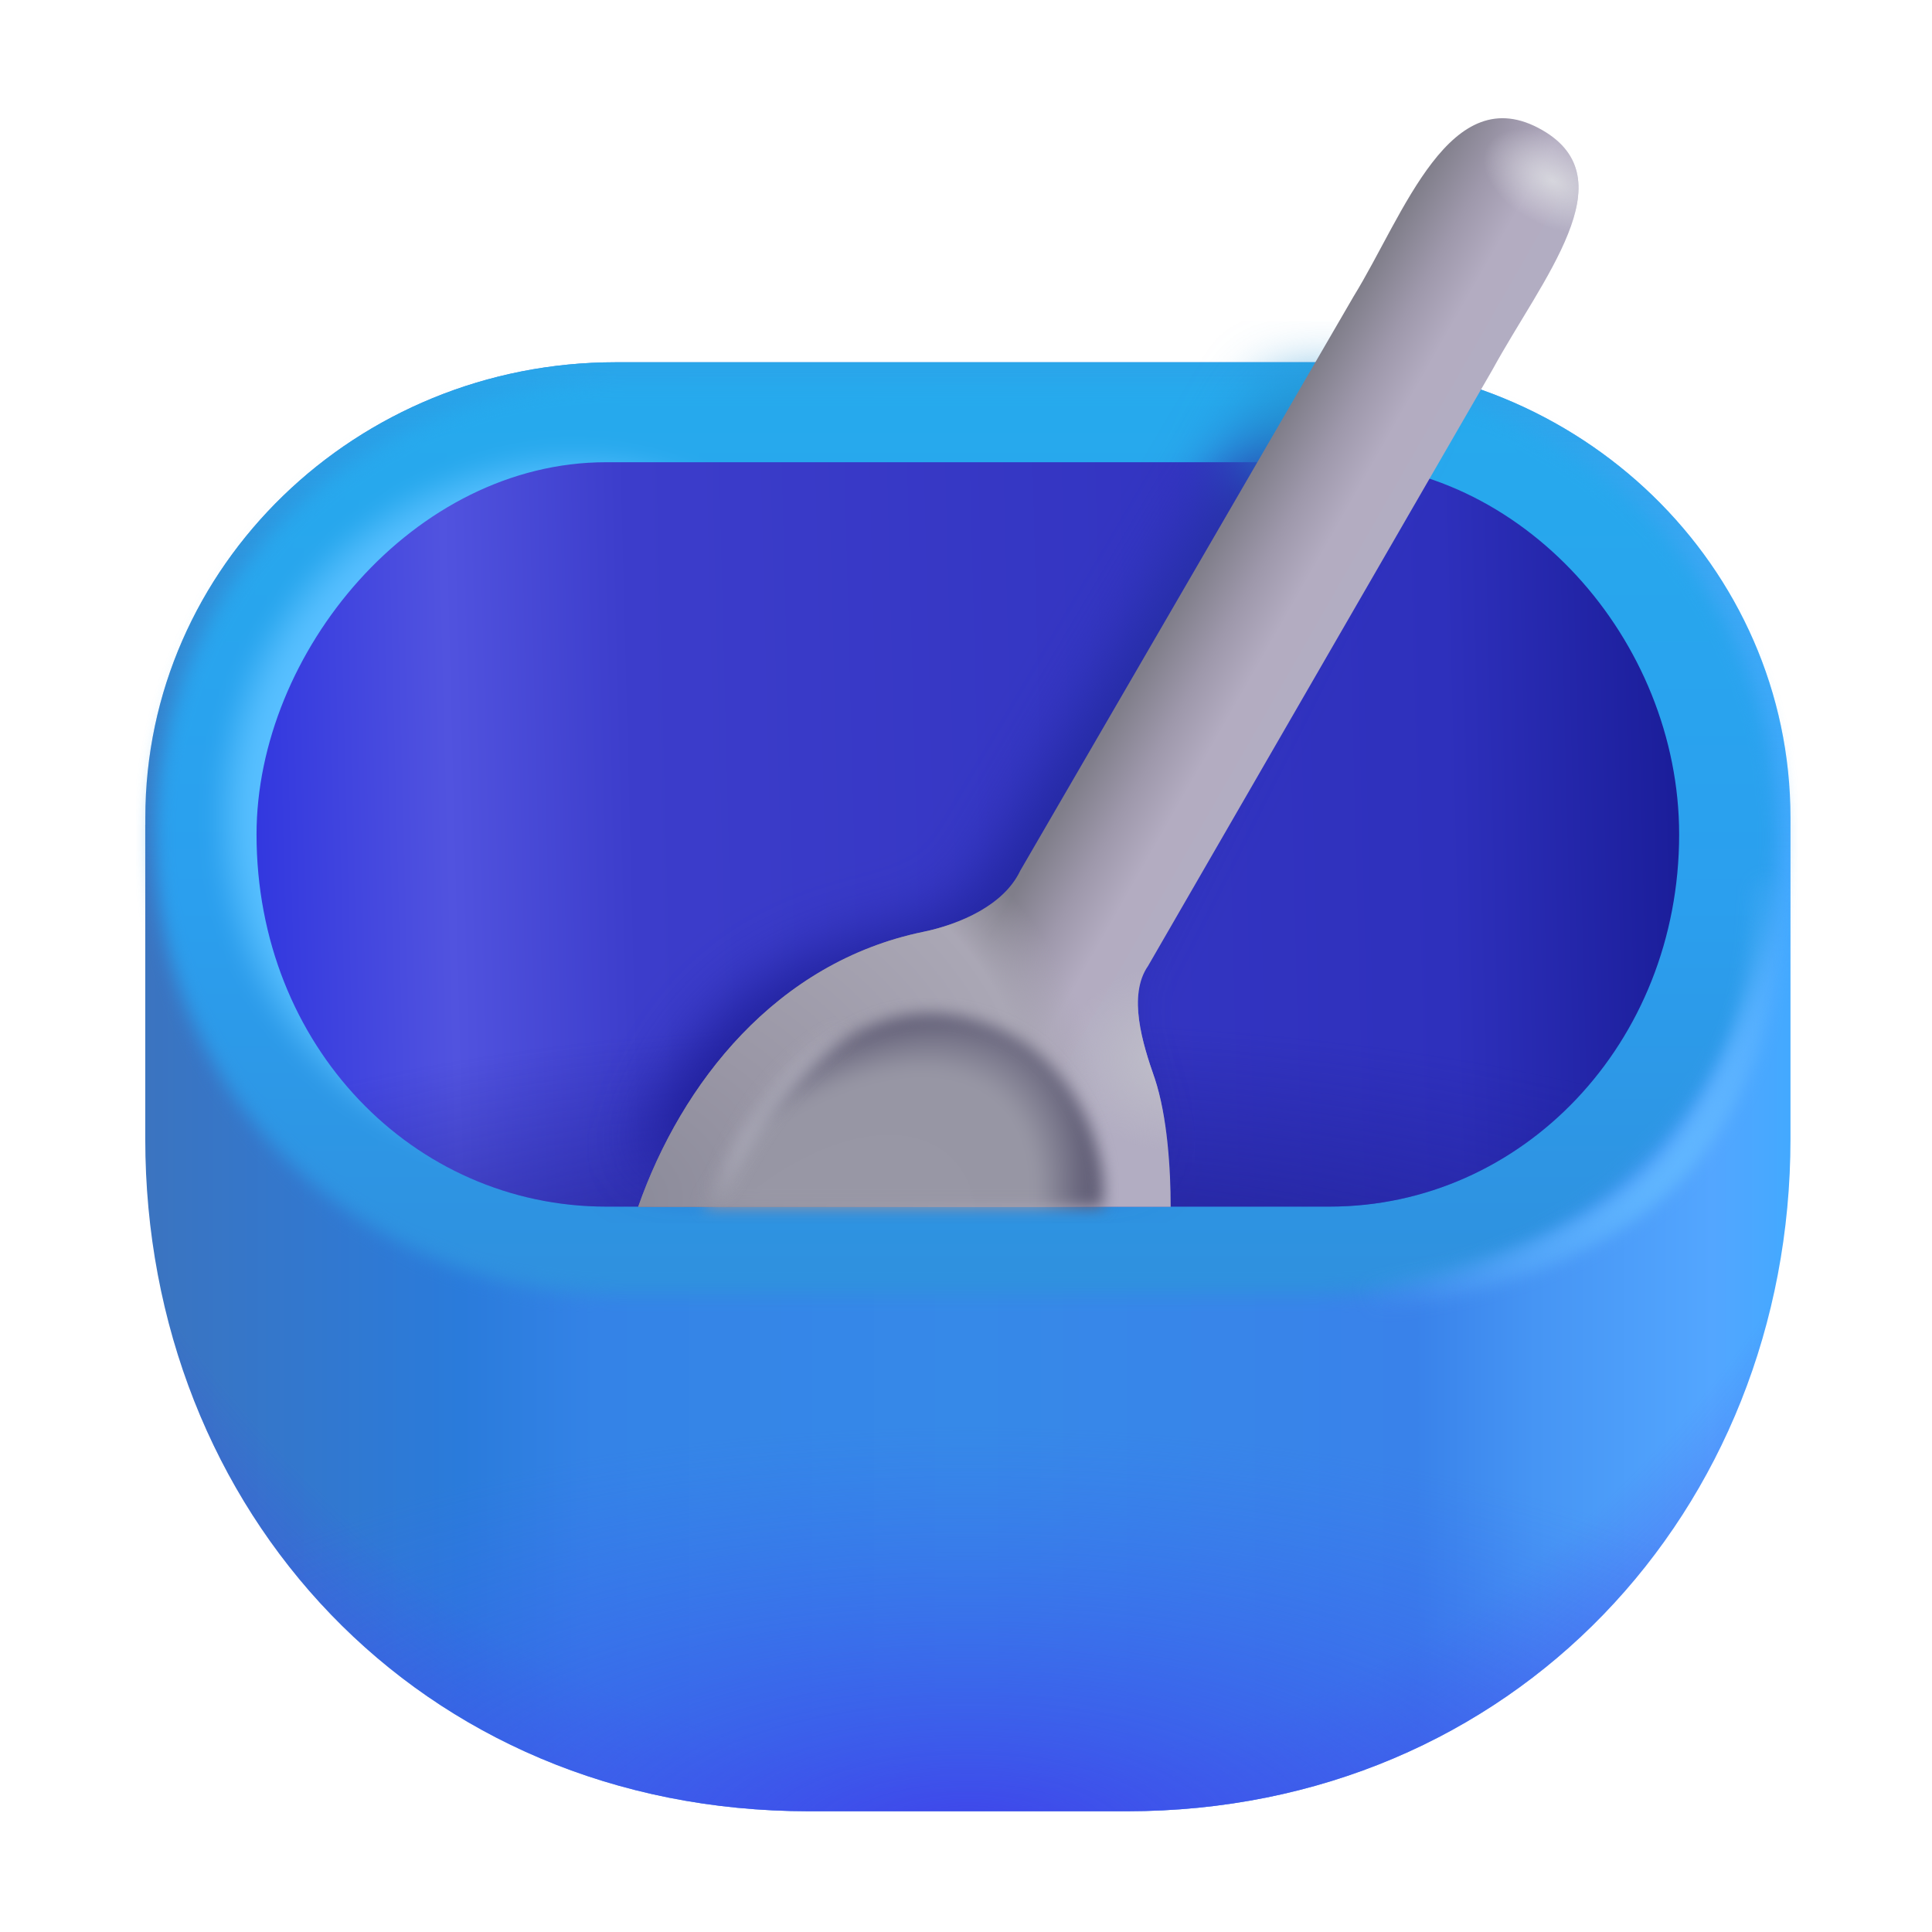
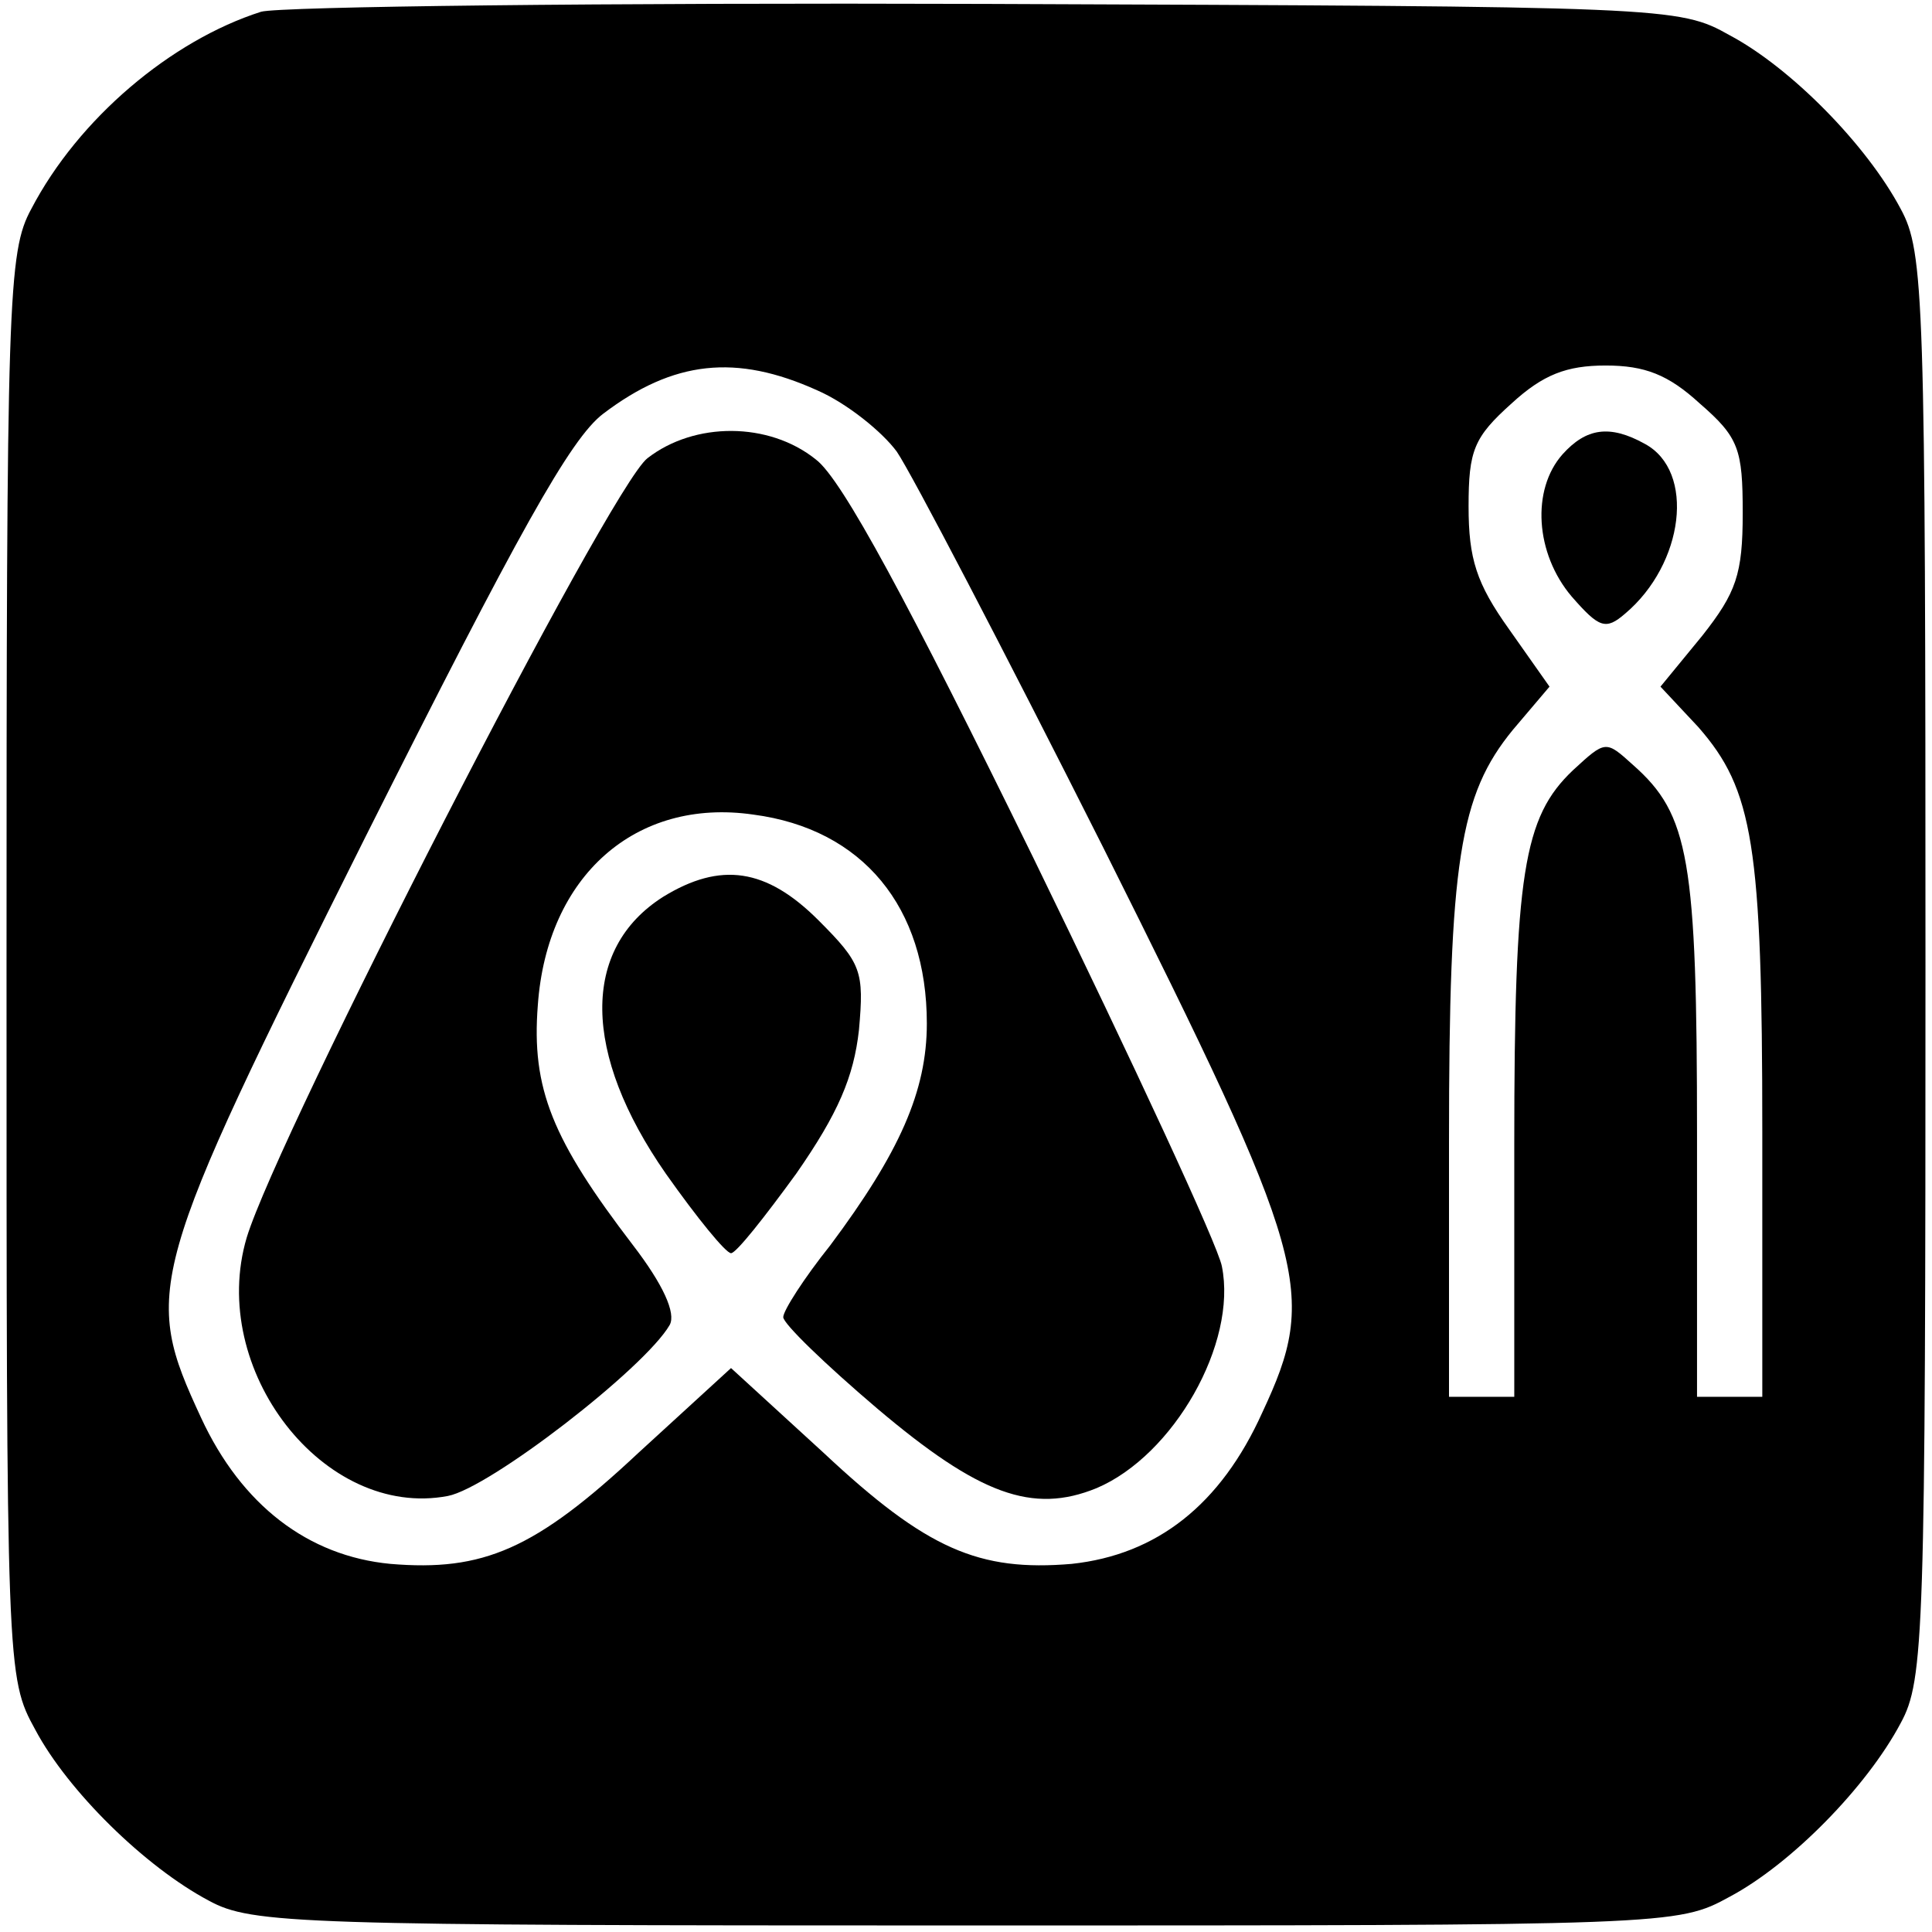
- <svg xmlns="http://www.w3.org/2000/svg" width="32" height="32" viewBox="0 0 32 32">
-   <g fill="none">
-     <path fill="url(#f159idc)" fill-rule="evenodd" d="M10.2 6h11.663c4.311 0 7.793 3.382 7.793 7.546v5.321c0 6.15-4.593 11.133-10.992 11.133h-5.265C6.938 30 2.406 25.018 2.406 18.867V13.66h.001v-.115C2.406 9.382 5.898 6 10.2 6Z" clip-rule="evenodd" />
-     <path fill="url(#f159id0)" fill-rule="evenodd" d="M10.2 6h11.663c4.311 0 7.793 3.382 7.793 7.546v5.321c0 6.15-4.593 11.133-10.992 11.133h-5.265C6.938 30 2.406 25.018 2.406 18.867V13.66h.001v-.115C2.406 9.382 5.898 6 10.2 6Z" clip-rule="evenodd" />
-     <path fill="url(#f159idd)" fill-rule="evenodd" d="M10.2 6h11.663c4.311 0 7.793 3.382 7.793 7.546v5.321c0 6.15-4.593 11.133-10.992 11.133h-5.265C6.938 30 2.406 25.018 2.406 18.867V13.66h.001v-.115C2.406 9.382 5.898 6 10.2 6Z" clip-rule="evenodd" />
-     <path fill="url(#f159id1)" fill-rule="evenodd" d="M10.2 6h11.663c4.311 0 7.793 3.382 7.793 7.546v5.321c0 6.15-4.593 11.133-10.992 11.133h-5.265C6.938 30 2.406 25.018 2.406 18.867V13.66h.001v-.115C2.406 9.382 5.898 6 10.2 6Z" clip-rule="evenodd" />
-     <g filter="url(#f159idj)">
-       <path fill="url(#f159ide)" d="M21.863 6.313H10.2c-4.301 0-7.637 3.389-7.637 7.562s3.336 7.563 7.636 7.563h11.664c4.3 0 7.606-3.39 7.606-7.563s-3.295-7.563-7.606-7.563Z" />
-       <path fill="url(#f159id2)" d="M21.863 6.313H10.2c-4.301 0-7.637 3.389-7.637 7.562s3.336 7.563 7.636 7.563h11.664c4.3 0 7.606-3.39 7.606-7.563s-3.295-7.563-7.606-7.563Z" />
-     </g>
-     <path fill="url(#f159idf)" d="M22.022 7.656c3.19 0 5.79 2.953 5.79 6.165c0 3.46-2.6 6.164-5.79 6.164H10.04c-3.19 0-5.791-2.657-5.791-6.164c0-3.008 2.6-6.165 5.79-6.165h11.982Z" />
-     <path fill="url(#f159id3)" d="M22.022 7.656c3.19 0 5.79 2.953 5.79 6.165c0 3.46-2.6 6.164-5.79 6.164H10.04c-3.19 0-5.791-2.657-5.791-6.164c0-3.008 2.6-6.165 5.79-6.165h11.982Z" />
-     <g filter="url(#f159idk)">
-       <path fill="url(#f159idg)" d="M18.555 17.86c-.2-.57-.45-1.37-.11-1.86l4.83-9.672H21.13l-4.802 8.094c-.27.57-.995.886-1.608 1.013c-2.43.502-3.439 1.764-4.158 3.815h8.258c0-.63-.054-.756-.265-1.39Z" />
-       <path fill="url(#f159id4)" d="M18.555 17.86c-.2-.57-.45-1.37-.11-1.86l4.83-9.672H21.13l-4.802 8.094c-.27.57-.995.886-1.608 1.013c-2.43.502-3.439 1.764-4.158 3.815h8.258c0-.63-.054-.756-.265-1.39Z" />
-       <path fill="url(#f159id5)" d="M18.555 17.86c-.2-.57-.45-1.37-.11-1.86l4.83-9.672H21.13l-4.802 8.094c-.27.57-.995.886-1.608 1.013c-2.43.502-3.439 1.764-4.158 3.815h8.258c0-.63-.054-.756-.265-1.39Z" />
-       <path fill="url(#f159idh)" d="M18.555 17.86c-.2-.57-.45-1.37-.11-1.86l4.83-9.672H21.13l-4.802 8.094c-.27.57-.995.886-1.608 1.013c-2.43.502-3.439 1.764-4.158 3.815h8.258c0-.63-.054-.756-.265-1.39Z" />
-     </g>
-     <path fill="url(#f159idi)" d="M19.125 17.86c-.2-.57-.45-1.37-.11-1.86l5.704-9.875c.828-1.516 2.234-3.156.828-3.969c-1.532-.885-2.297 1.406-3.125 2.75l-5.524 9.516c-.27.57-.995.886-1.608 1.013c-2.43.502-4 2.502-4.72 4.554h8.82c0-.63-.054-1.495-.265-2.13Z" />
-     <path fill="url(#f159id6)" d="M19.125 17.86c-.2-.57-.45-1.37-.11-1.86l5.704-9.875c.828-1.516 2.234-3.156.828-3.969c-1.532-.885-2.297 1.406-3.125 2.75l-5.524 9.516c-.27.57-.995.886-1.608 1.013c-2.43.502-4 2.502-4.72 4.554h8.82c0-.63-.054-1.495-.265-2.13Z" />
-     <path fill="url(#f159id7)" d="M19.125 17.86c-.2-.57-.45-1.37-.11-1.86l5.704-9.875c.828-1.516 2.234-3.156.828-3.969c-1.532-.885-2.297 1.406-3.125 2.75l-5.524 9.516c-.27.57-.995.886-1.608 1.013c-2.43.502-4 2.502-4.72 4.554h8.82c0-.63-.054-1.495-.265-2.13Z" />
-     <path fill="url(#f159id8)" d="M19.125 17.86c-.2-.57-.45-1.37-.11-1.86l5.704-9.875c.828-1.516 2.234-3.156.828-3.969c-1.532-.885-2.297 1.406-3.125 2.75l-5.524 9.516c-.27.57-.995.886-1.608 1.013c-2.43.502-4 2.502-4.72 4.554h8.82c0-.63-.054-1.495-.265-2.13Z" />
-     <g filter="url(#f159idl)">
-       <path fill="url(#f159id9)" d="M16.719 17.125c-2.364-1.205-4.024 1.047-5.063 2.875h6.61c.133-.96-.523-2.353-1.547-2.875Z" />
-     </g>
-     <g filter="url(#f159idm)">
-       <path stroke="url(#f159ida)" stroke-linecap="round" stroke-width=".5" d="M29.25 14.781c0 .875-.057 2.822-1.469 4.469c-1.5 1.75-4.781 2.313-6.25 2.313" />
-     </g>
-     <g filter="url(#f159idn)">
-       <path stroke="url(#f159idb)" stroke-linecap="round" stroke-width=".25" d="M11.766 20.25c.25-.89.984-2.531 2.625-3.39" />
-     </g>
-     <defs>
-       <radialGradient id="f159id0" cx="0" cy="0" r="1" gradientTransform="matrix(0 29.9932 -24.882 0 16.031 8.382)" gradientUnits="userSpaceOnUse">
-         <stop offset=".696" stop-color="#4A45E9" stop-opacity="0" />
-         <stop offset=".892" stop-color="#4D45E9" />
-       </radialGradient>
-       <radialGradient id="f159id1" cx="0" cy="0" r="1" gradientTransform="matrix(0 6.8125 -16.8437 0 16.031 30.438)" gradientUnits="userSpaceOnUse">
-         <stop stop-color="#3F43EA" />
-         <stop offset="1" stop-color="#3B69F0" stop-opacity="0" />
-       </radialGradient>
-       <radialGradient id="f159id2" cx="0" cy="0" r="1" gradientTransform="matrix(-2.24998 6.9375 -6.75333 -2.19025 9.438 13.438)" gradientUnits="userSpaceOnUse">
-         <stop offset=".738" stop-color="#57BFFF" />
-         <stop offset=".833" stop-color="#5DC3FF" stop-opacity="0" />
-       </radialGradient>
-       <radialGradient id="f159id3" cx="0" cy="0" r="1" gradientTransform="matrix(0 6.125 -18.6106 0 16.031 23)" gradientUnits="userSpaceOnUse">
-         <stop offset=".173" stop-color="#1F2090" />
-         <stop offset="1" stop-color="#202096" stop-opacity="0" />
-       </radialGradient>
-       <radialGradient id="f159id4" cx="0" cy="0" r="1" gradientTransform="matrix(-.34375 .65625 -1.08947 -.57067 25.148 3)" gradientUnits="userSpaceOnUse">
-         <stop stop-color="#D6D6DD" />
-         <stop offset="1" stop-color="#D7D5DF" stop-opacity="0" />
-       </radialGradient>
-       <radialGradient id="f159id5" cx="0" cy="0" r="1" gradientTransform="matrix(7.375 -3.89517 3.36459 6.3704 9.68 19.989)" gradientUnits="userSpaceOnUse">
-         <stop stop-color="#8A8A99" />
-         <stop offset=".353" stop-color="#9996A5" />
-         <stop offset=".862" stop-color="#AAA7B5" />
-         <stop offset="1" stop-color="#A9A5B3" stop-opacity="0" />
-       </radialGradient>
-       <radialGradient id="f159id6" cx="0" cy="0" r="1" gradientTransform="matrix(-.34375 .65625 -1.08947 -.57067 25.719 3)" gradientUnits="userSpaceOnUse">
-         <stop stop-color="#D6D6DD" />
-         <stop offset="1" stop-color="#D7D5DF" stop-opacity="0" />
-       </radialGradient>
-       <radialGradient id="f159id7" cx="0" cy="0" r="1" gradientTransform="matrix(7.375 -3.89517 3.36459 6.3704 10.25 19.989)" gradientUnits="userSpaceOnUse">
-         <stop stop-color="#8A8A99" />
-         <stop offset=".353" stop-color="#9996A5" />
-         <stop offset=".862" stop-color="#AAA7B5" />
-         <stop offset="1" stop-color="#A9A5B3" stop-opacity="0" />
-       </radialGradient>
-       <radialGradient id="f159id8" cx="0" cy="0" r="1" gradientTransform="matrix(0 1.53125 -1.83149 0 19.438 17.531)" gradientUnits="userSpaceOnUse">
-         <stop stop-color="#BFBFCA" />
-         <stop offset="1" stop-color="#C0BEC9" stop-opacity="0" />
-       </radialGradient>
-       <radialGradient id="f159id9" cx="0" cy="0" r="1" gradientTransform="rotate(-49.152 30.7 -3.353) scale(6.97569 3.88336)" gradientUnits="userSpaceOnUse">
-         <stop stop-color="#9998A6" />
-         <stop offset=".74" stop-color="#9796A4" />
-         <stop offset=".887" stop-color="#646179" />
-       </radialGradient>
-       <radialGradient id="f159ida" cx="0" cy="0" r="1" gradientTransform="matrix(-2.8263 -4.75 5.26197 -3.13092 28.313 19.625)" gradientUnits="userSpaceOnUse">
-         <stop stop-color="#62B8FF" />
-         <stop offset="1" stop-color="#5FB7FF" stop-opacity="0" />
-       </radialGradient>
-       <radialGradient id="f159idb" cx="0" cy="0" r="1" gradientTransform="rotate(74.835 -5.703 17.07) scale(1.73219 2.1186)" gradientUnits="userSpaceOnUse">
-         <stop stop-color="#9E9EAC" />
-         <stop offset="1" stop-color="#CFCEDC" stop-opacity="0" />
-       </radialGradient>
-       <linearGradient id="f159idc" x1="2.406" x2="29.656" y1="18" y2="18" gradientUnits="userSpaceOnUse">
-         <stop stop-color="#3B74C0" />
-         <stop offset=".192" stop-color="#2A7BDB" />
-         <stop offset=".274" stop-color="#3483E7" />
-         <stop offset=".499" stop-color="#3689E8" />
-         <stop offset=".772" stop-color="#3982EA" />
-         <stop offset=".845" stop-color="#4695F4" />
-         <stop offset=".953" stop-color="#53A6FF" />
-         <stop offset="1" stop-color="#43A9FF" />
-       </linearGradient>
-       <linearGradient id="f159idd" x1="13.125" x2="13.125" y1="5.438" y2="14.25" gradientUnits="userSpaceOnUse">
-         <stop stop-color="#29A8EA" />
-         <stop offset="1" stop-color="#28A8EA" stop-opacity="0" />
-       </linearGradient>
-       <linearGradient id="f159ide" x1="18.205" x2="18.205" y1="6.313" y2="21.438" gradientUnits="userSpaceOnUse">
-         <stop stop-color="#26AAED" />
-         <stop offset=".57" stop-color="#2B9FEE" />
-         <stop offset="1" stop-color="#2F90DE" />
-       </linearGradient>
-       <linearGradient id="f159idf" x1="3.938" x2="28.125" y1="14.438" y2="13.821" gradientUnits="userSpaceOnUse">
-         <stop stop-color="#2F35DF" />
-         <stop offset=".146" stop-color="#5153DF" />
-         <stop offset=".272" stop-color="#3C3DCB" />
-         <stop offset=".83" stop-color="#2E30BC" />
-         <stop offset="1" stop-color="#191C97" />
-       </linearGradient>
-       <linearGradient id="f159idg" x1="19.742" x2="22.43" y1="8.094" y2="9.625" gradientUnits="userSpaceOnUse">
-         <stop offset=".085" stop-color="#807E8A" />
-         <stop offset=".368" stop-color="#9E98AB" />
-         <stop offset=".618" stop-color="#B3ACC1" />
-         <stop offset=".941" stop-color="#B2ADC2" />
-       </linearGradient>
-       <linearGradient id="f159idh" x1="20.806" x2="16.637" y1="6.149" y2="19.989" gradientUnits="userSpaceOnUse">
-         <stop offset=".062" stop-color="#2290D0" />
-         <stop offset=".135" stop-color="#2731A9" />
-         <stop offset="1" stop-color="#1F1E9B" />
-       </linearGradient>
-       <linearGradient id="f159idi" x1="20.313" x2="23" y1="8.094" y2="9.625" gradientUnits="userSpaceOnUse">
-         <stop offset=".085" stop-color="#807E8A" />
-         <stop offset=".368" stop-color="#9E98AB" />
-         <stop offset=".618" stop-color="#B3ACC1" />
-         <stop offset=".941" stop-color="#B2ADC2" />
-       </linearGradient>
-       <filter id="f159idj" width="27.506" height="15.725" x="2.263" y="6.013" color-interpolation-filters="sRGB" filterUnits="userSpaceOnUse">
-         <feFlood flood-opacity="0" result="BackgroundImageFix" />
-         <feBlend in="SourceGraphic" in2="BackgroundImageFix" result="shape" />
-         <feGaussianBlur result="effect1_foregroundBlur_18_32561" stdDeviation=".15" />
-       </filter>
-       <filter id="f159idk" width="14.713" height="14.922" x="9.563" y="5.328" color-interpolation-filters="sRGB" filterUnits="userSpaceOnUse">
-         <feFlood flood-opacity="0" result="BackgroundImageFix" />
-         <feBlend in="SourceGraphic" in2="BackgroundImageFix" result="shape" />
-         <feGaussianBlur result="effect1_foregroundBlur_18_32561" stdDeviation=".5" />
-       </filter>
-       <filter id="f159idl" width="7.126" height="3.714" x="11.406" y="16.536" color-interpolation-filters="sRGB" filterUnits="userSpaceOnUse">
-         <feFlood flood-opacity="0" result="BackgroundImageFix" />
-         <feBlend in="SourceGraphic" in2="BackgroundImageFix" result="shape" />
-         <feGaussianBlur result="effect1_foregroundBlur_18_32561" stdDeviation=".125" />
-       </filter>
-       <filter id="f159idm" width="8.719" height="7.781" x="21.031" y="14.281" color-interpolation-filters="sRGB" filterUnits="userSpaceOnUse">
-         <feFlood flood-opacity="0" result="BackgroundImageFix" />
-         <feBlend in="SourceGraphic" in2="BackgroundImageFix" result="shape" />
-         <feGaussianBlur result="effect1_foregroundBlur_18_32561" stdDeviation=".125" />
-       </filter>
-       <filter id="f159idn" width="3.375" height="4.141" x="11.391" y="16.484" color-interpolation-filters="sRGB" filterUnits="userSpaceOnUse">
-         <feFlood flood-opacity="0" result="BackgroundImageFix" />
-         <feBlend in="SourceGraphic" in2="BackgroundImageFix" result="shape" />
-         <feGaussianBlur result="effect1_foregroundBlur_18_32561" stdDeviation=".125" />
-       </filter>
-     </defs>
+ <svg xmlns="http://www.w3.org/2000/svg" version="1.0" width="148pt" height="148pt" viewBox="0 0 148 148" preserveAspectRatio="xMidYMid meet">
+   <g transform="translate(0,148) scale(0.1,-0.1)" fill="#000000" stroke="none">
+     <path d="M200 1471 c-69 -22 -140 -82 -176 -151 -18 -33 -19 -68 -19 -580 0 -540 0 -545 22 -585 25 -47 84 -105 133 -131 33 -18 68 -19 580 -19 540 0 545 0 585 22 47 25 105 84 131 133 18 33 19 68 19 580 0 512 -1 547 -19 580 -26 49 -84 108 -131 133 -39 22 -47 22 -570 24 -292 1 -541 -2 -555 -6z m426 -290 c23 -10 50 -32 61 -47 11 -16 82 -152 158 -303 158 -316 165 -341 122 -433 -32 -71 -81 -109 -146 -116 -71 -6 -111 11 -190 85 l-71 65 -71 -65 c-79 -74 -119 -91 -190 -85 -63 6 -114 45 -145 112 -45 97 -42 109 126 445 117 233 157 305 182 324 54 41 102 46 164 18z m676 -10 c30 -26 33 -35 33 -84 0 -47 -5 -61 -31 -94 l-32 -39 29 -31 c42 -48 49 -90 49 -310 l0 -203 -25 0 -25 0 0 200 c0 212 -6 246 -49 284 -21 19 -21 19 -46 -4 -38 -36 -45 -79 -45 -287 l0 -193 -25 0 -25 0 0 196 c0 214 8 265 49 315 l28 33 -31 44 c-25 35 -31 54 -31 94 0 43 4 53 33 79 24 22 42 29 72 29 30 0 48 -7 72 -29z" />
+     <path d="M496 1129 c-29 -22 -283 -518 -307 -597 -30 -101 59 -216 154 -198 32 6 151 98 170 131 5 9 -5 31 -28 61 -62 81 -78 120 -73 184 7 99 75 159 165 146 84 -11 133 -71 133 -160 0 -52 -21 -99 -74 -170 -20 -25 -36 -50 -36 -55 0 -5 32 -36 72 -70 78 -66 119 -81 168 -61 59 25 108 111 96 170 -3 16 -68 156 -144 312 -96 196 -147 291 -167 306 -36 29 -93 29 -129 1z" />
+     <path d="M508 793 c-63 -40 -62 -120 2 -212 24 -34 46 -61 50 -61 4 0 26 28 50 61 32 46 44 74 48 110 4 45 2 51 -31 84 -40 40 -75 45 -119 18z" />
+     <path d="M1197 1132 c-24 -27 -21 -76 7 -109 21 -24 26 -26 41 -13 45 38 54 109 15 130 -27 15 -45 12 -63 -8z" />
  </g>
</svg>
